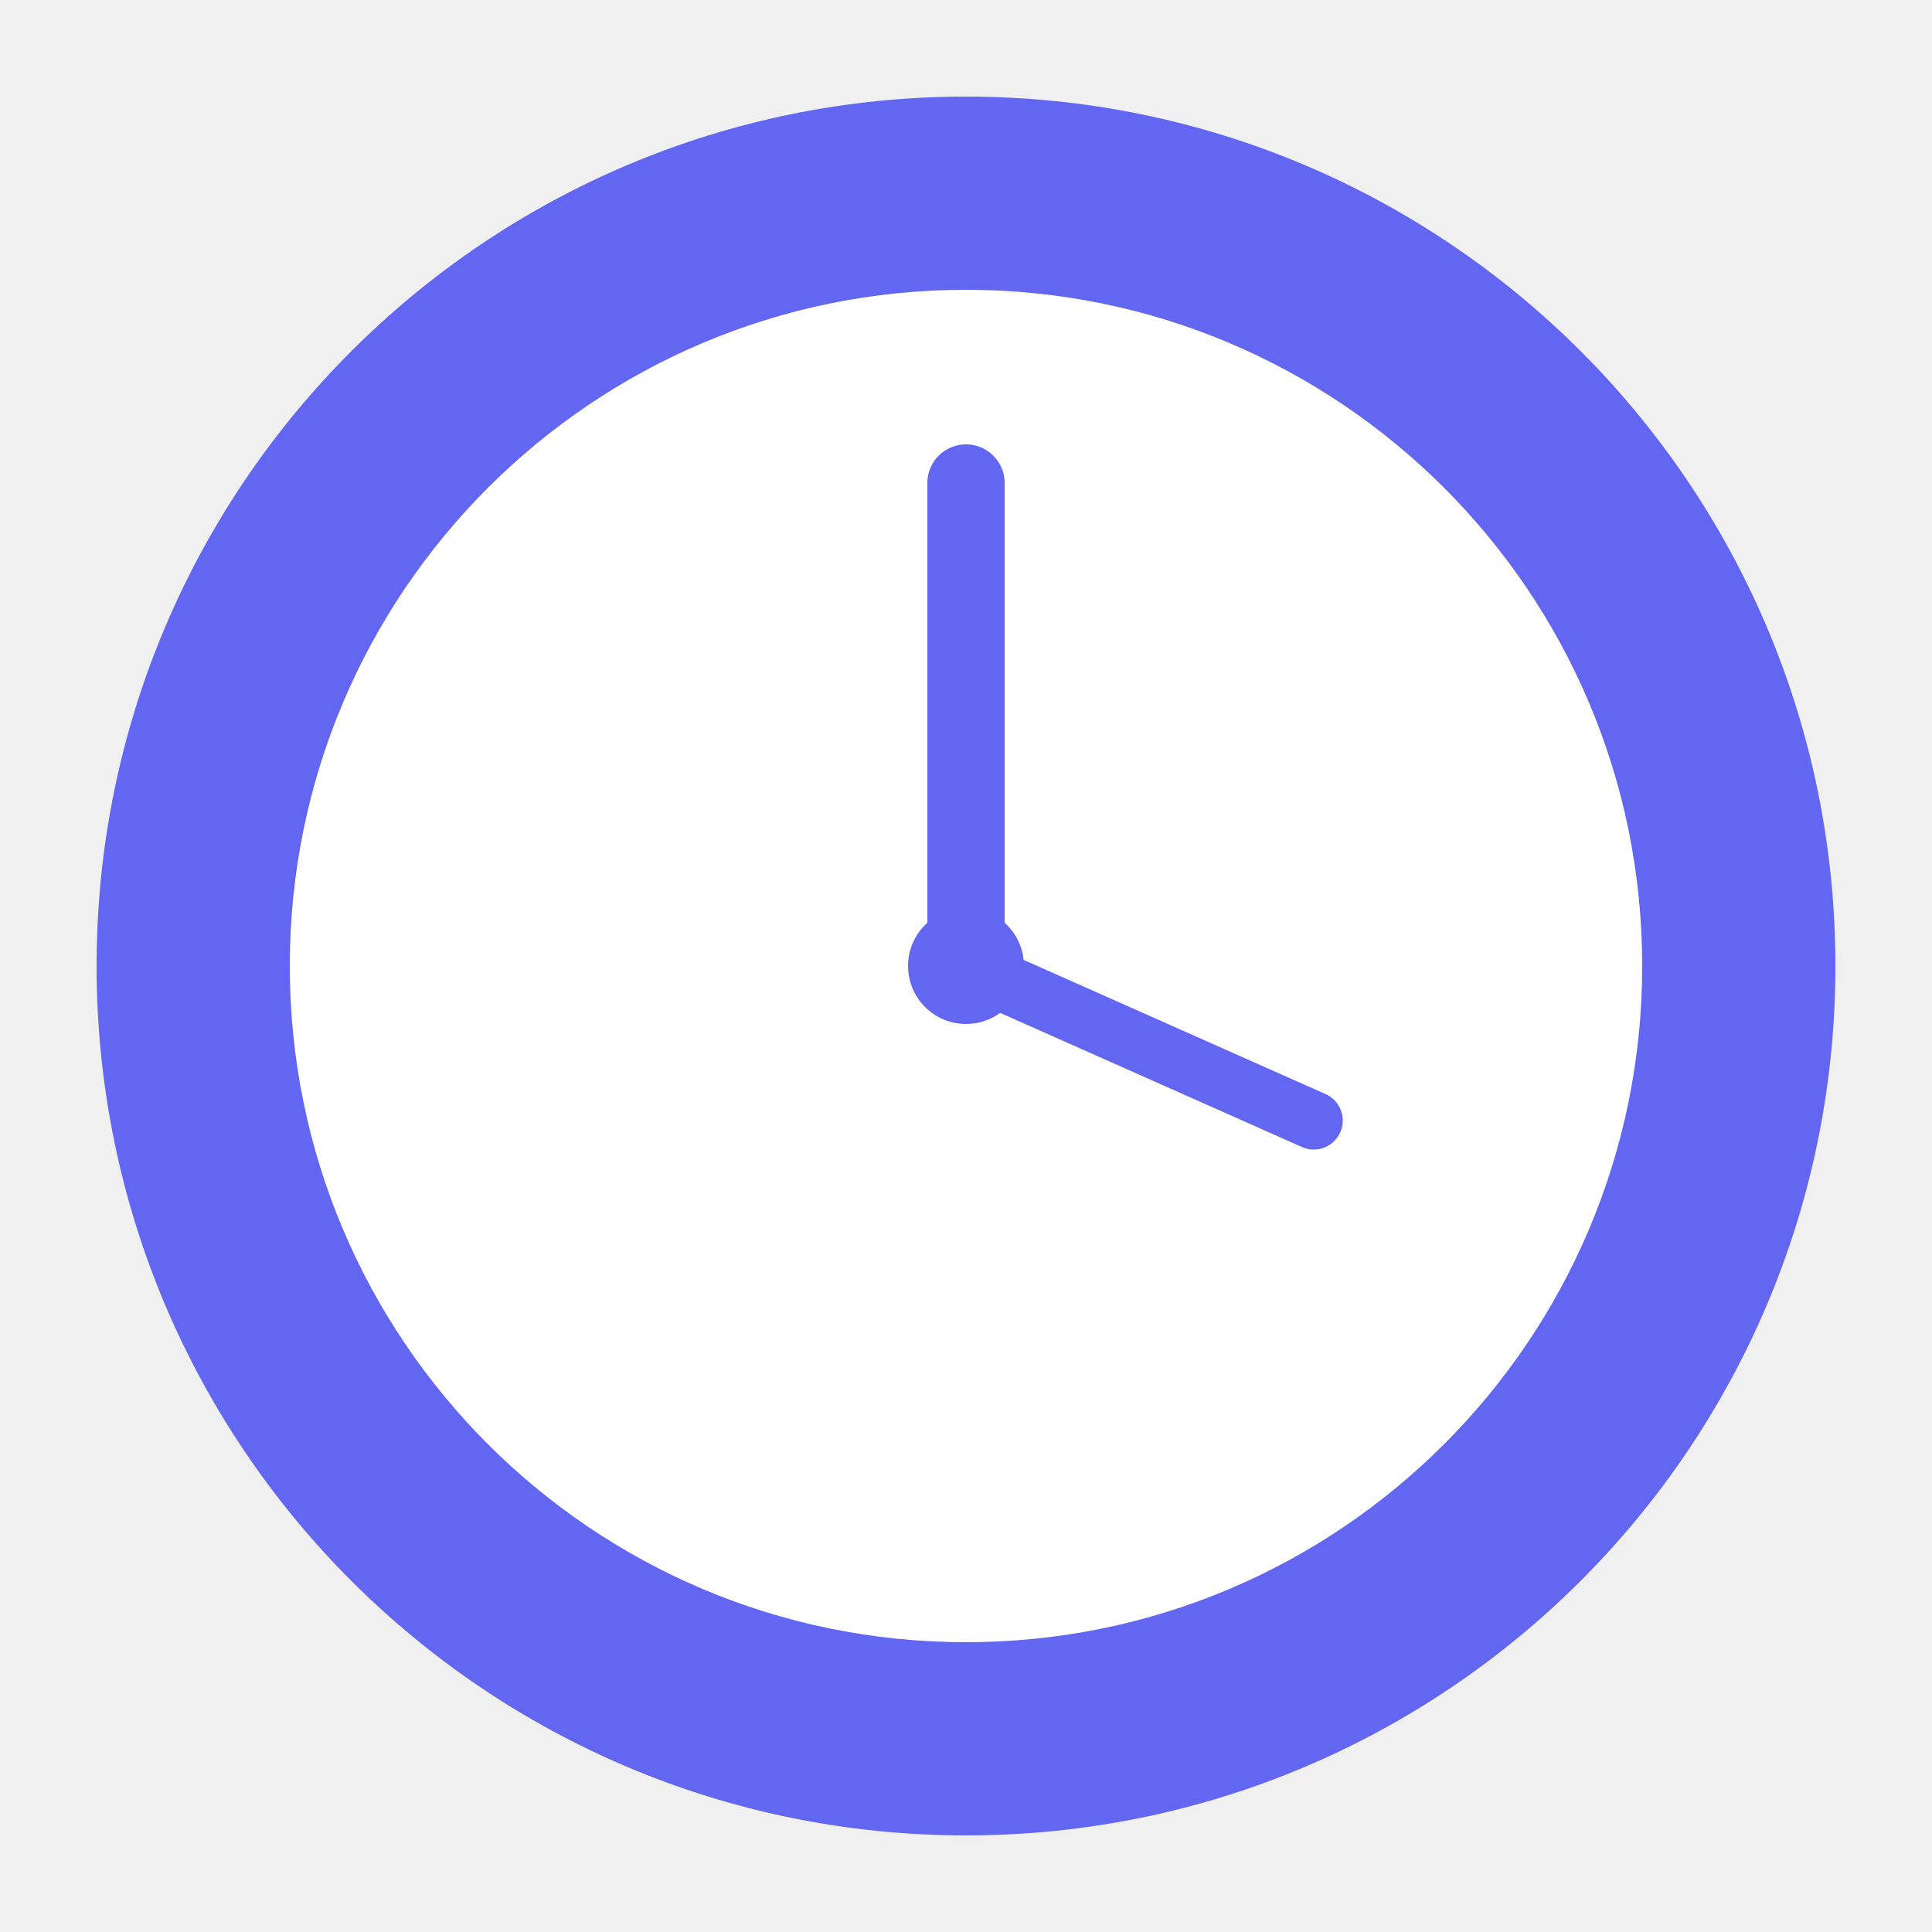
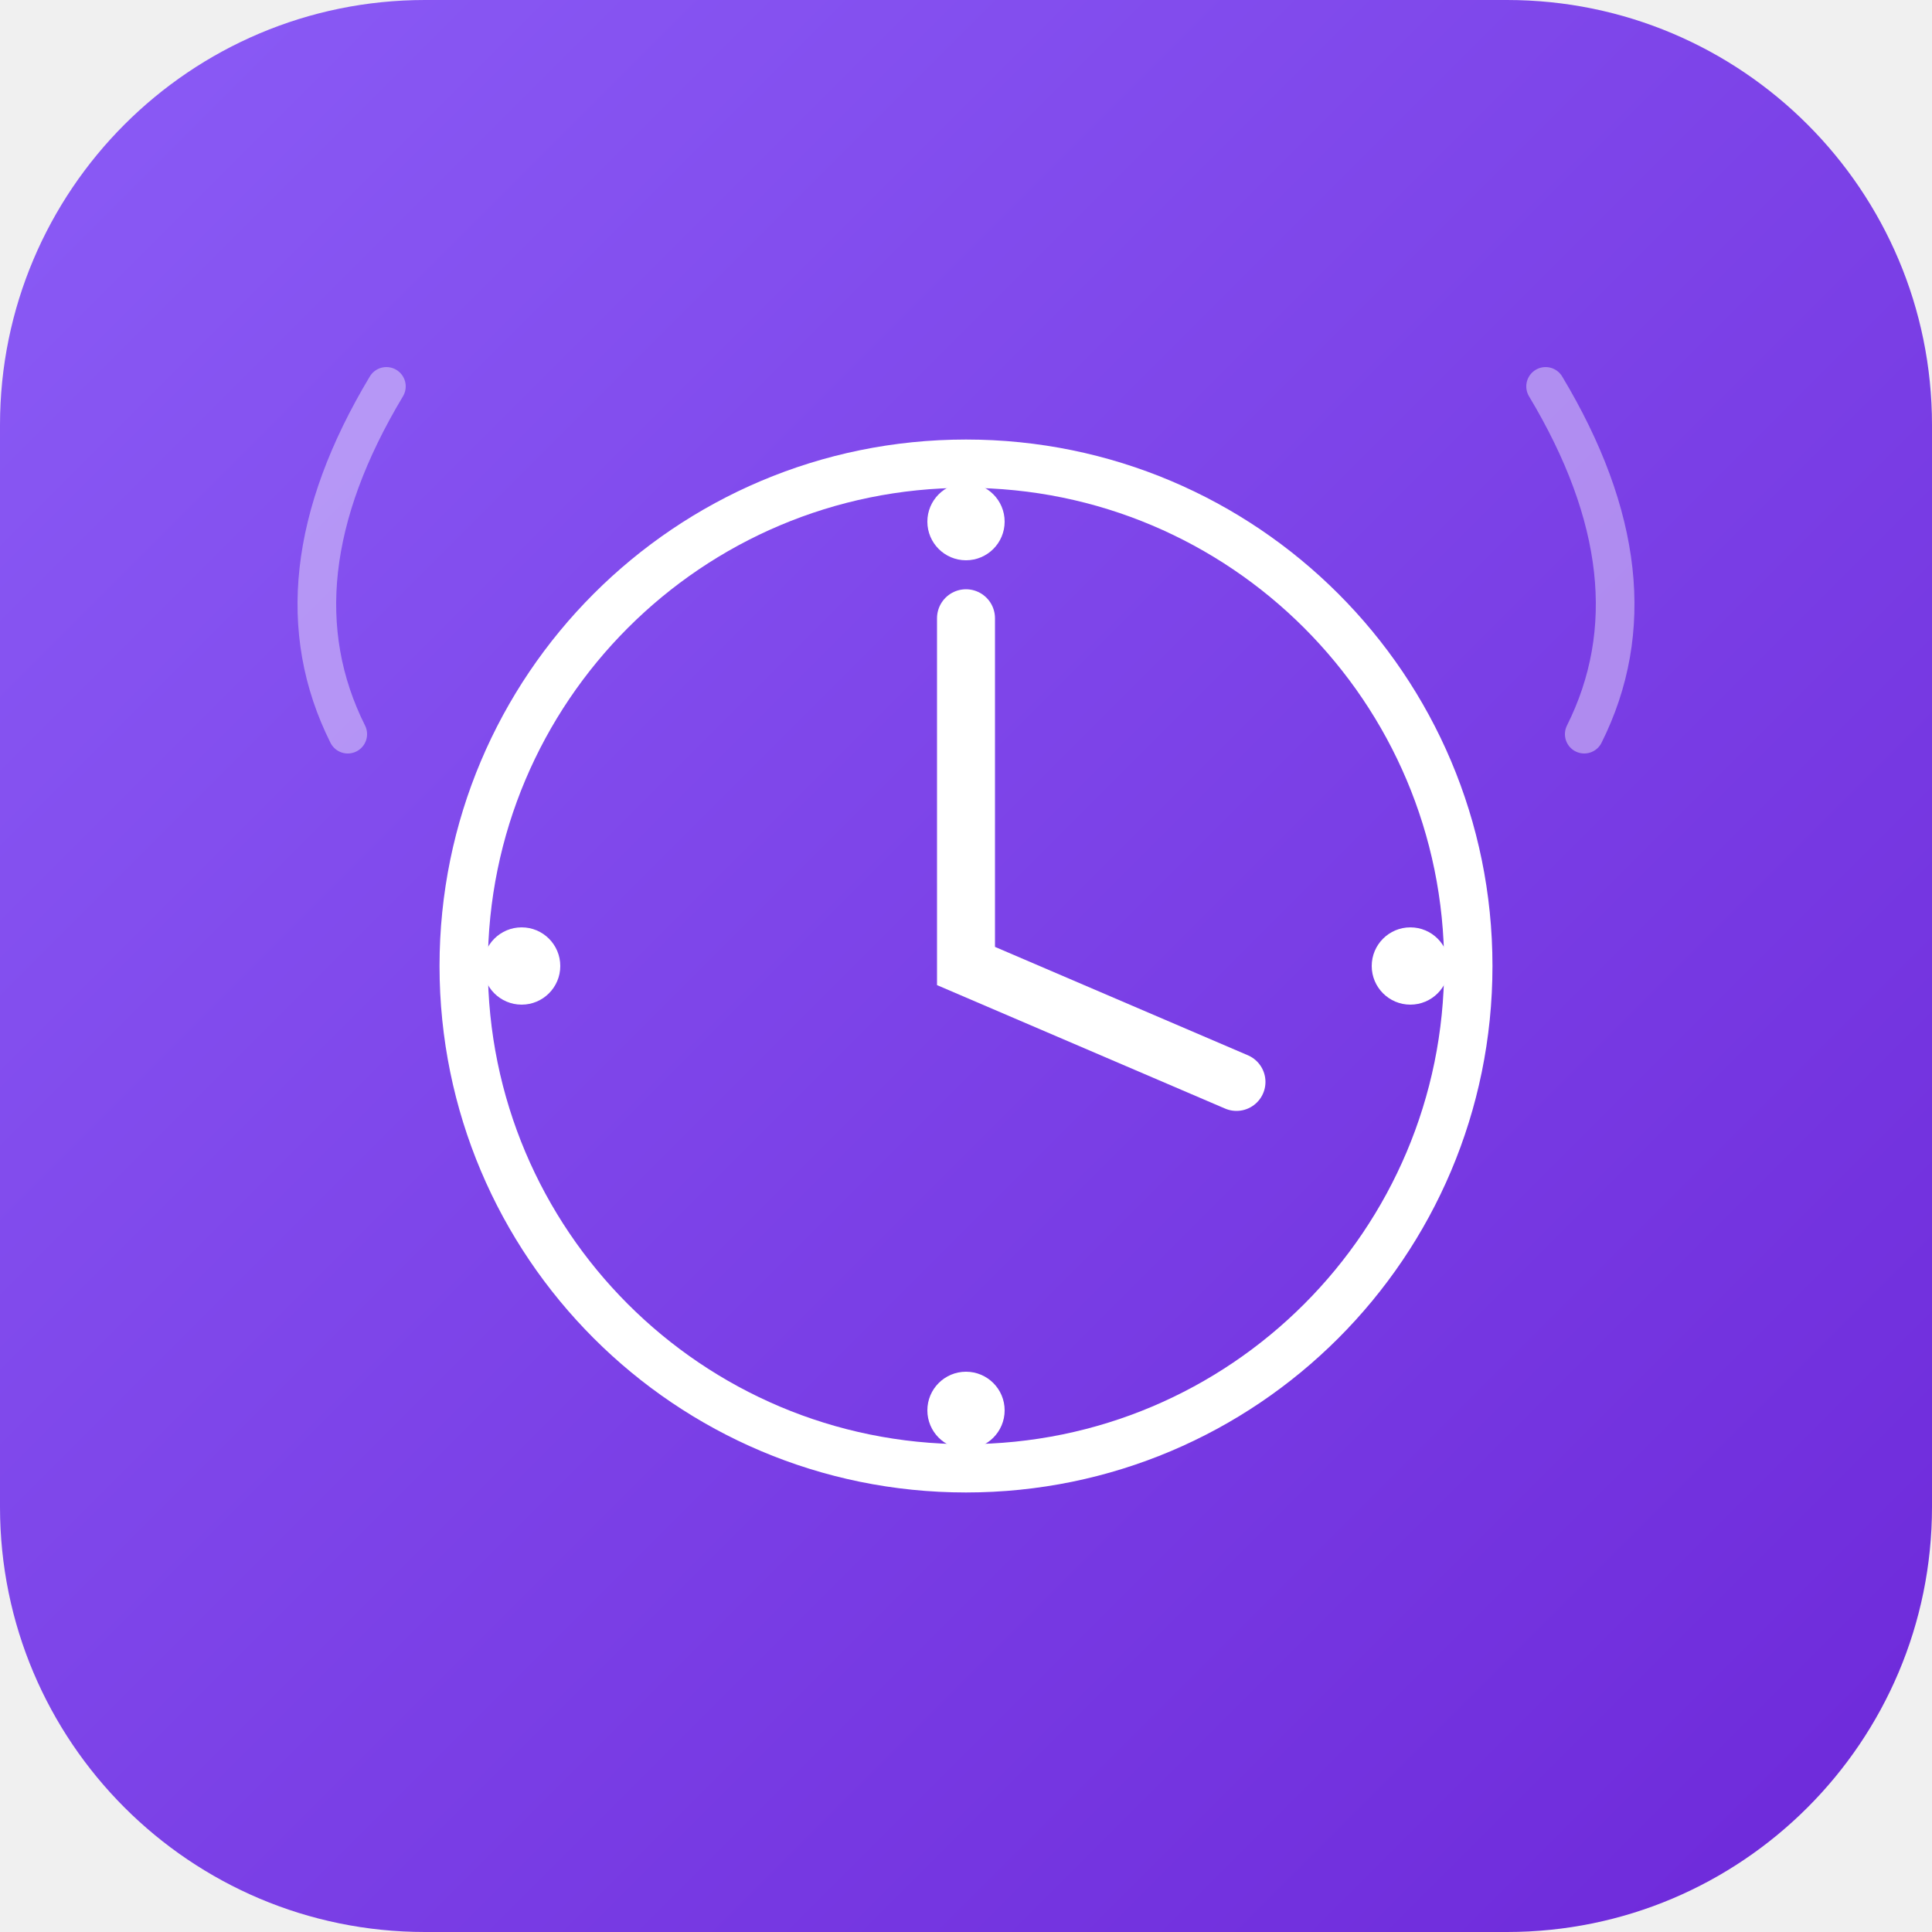
<svg xmlns="http://www.w3.org/2000/svg" viewBox="0 0 100 100">
-   <circle cx="50" cy="50" r="45" fill="#6366f1" />
-   <circle cx="50" cy="50" r="35" fill="white" />
-   <line x1="50" y1="50" x2="50" y2="25" stroke="#6366f1" stroke-width="4" stroke-linecap="round" />
-   <line x1="50" y1="50" x2="68" y2="58" stroke="#6366f1" stroke-width="3" stroke-linecap="round" />
-   <circle cx="50" cy="50" r="3" fill="#6366f1" />
+   <defs>
+     <linearGradient id="bg" x1="0%" y1="0%" x2="100%" y2="100%">
+       <stop offset="0%" stop-color="#8B5CF6" />
+       <stop offset="100%" stop-color="#6D28D9" />
+     </linearGradient>
+   </defs>
+   <rect width="100" height="100" rx="22" fill="url(#bg)" />
+   <g fill="none" stroke="white" stroke-linecap="round">
+     <circle cx="50" cy="50" r="26" stroke-width="2.5" />
+     <path d="M50 32 L50 50 L64 56" stroke-width="3" />
+     <circle cx="50" cy="27" r="2" fill="white" stroke="none" />
+     <circle cx="73" cy="50" r="2" fill="white" stroke="none" />
+     <circle cx="50" cy="73" r="2" fill="white" stroke="none" />
+     <circle cx="27" cy="50" r="2" fill="white" stroke="none" />
+     <path d="M20 20 Q14 30 18 38" stroke-width="2" stroke="rgba(255,255,255,0.4)" />
+     <path d="M80 20 Q86 30 82 38" stroke-width="2" stroke="rgba(255,255,255,0.4)" />
+   </g>
</svg>
